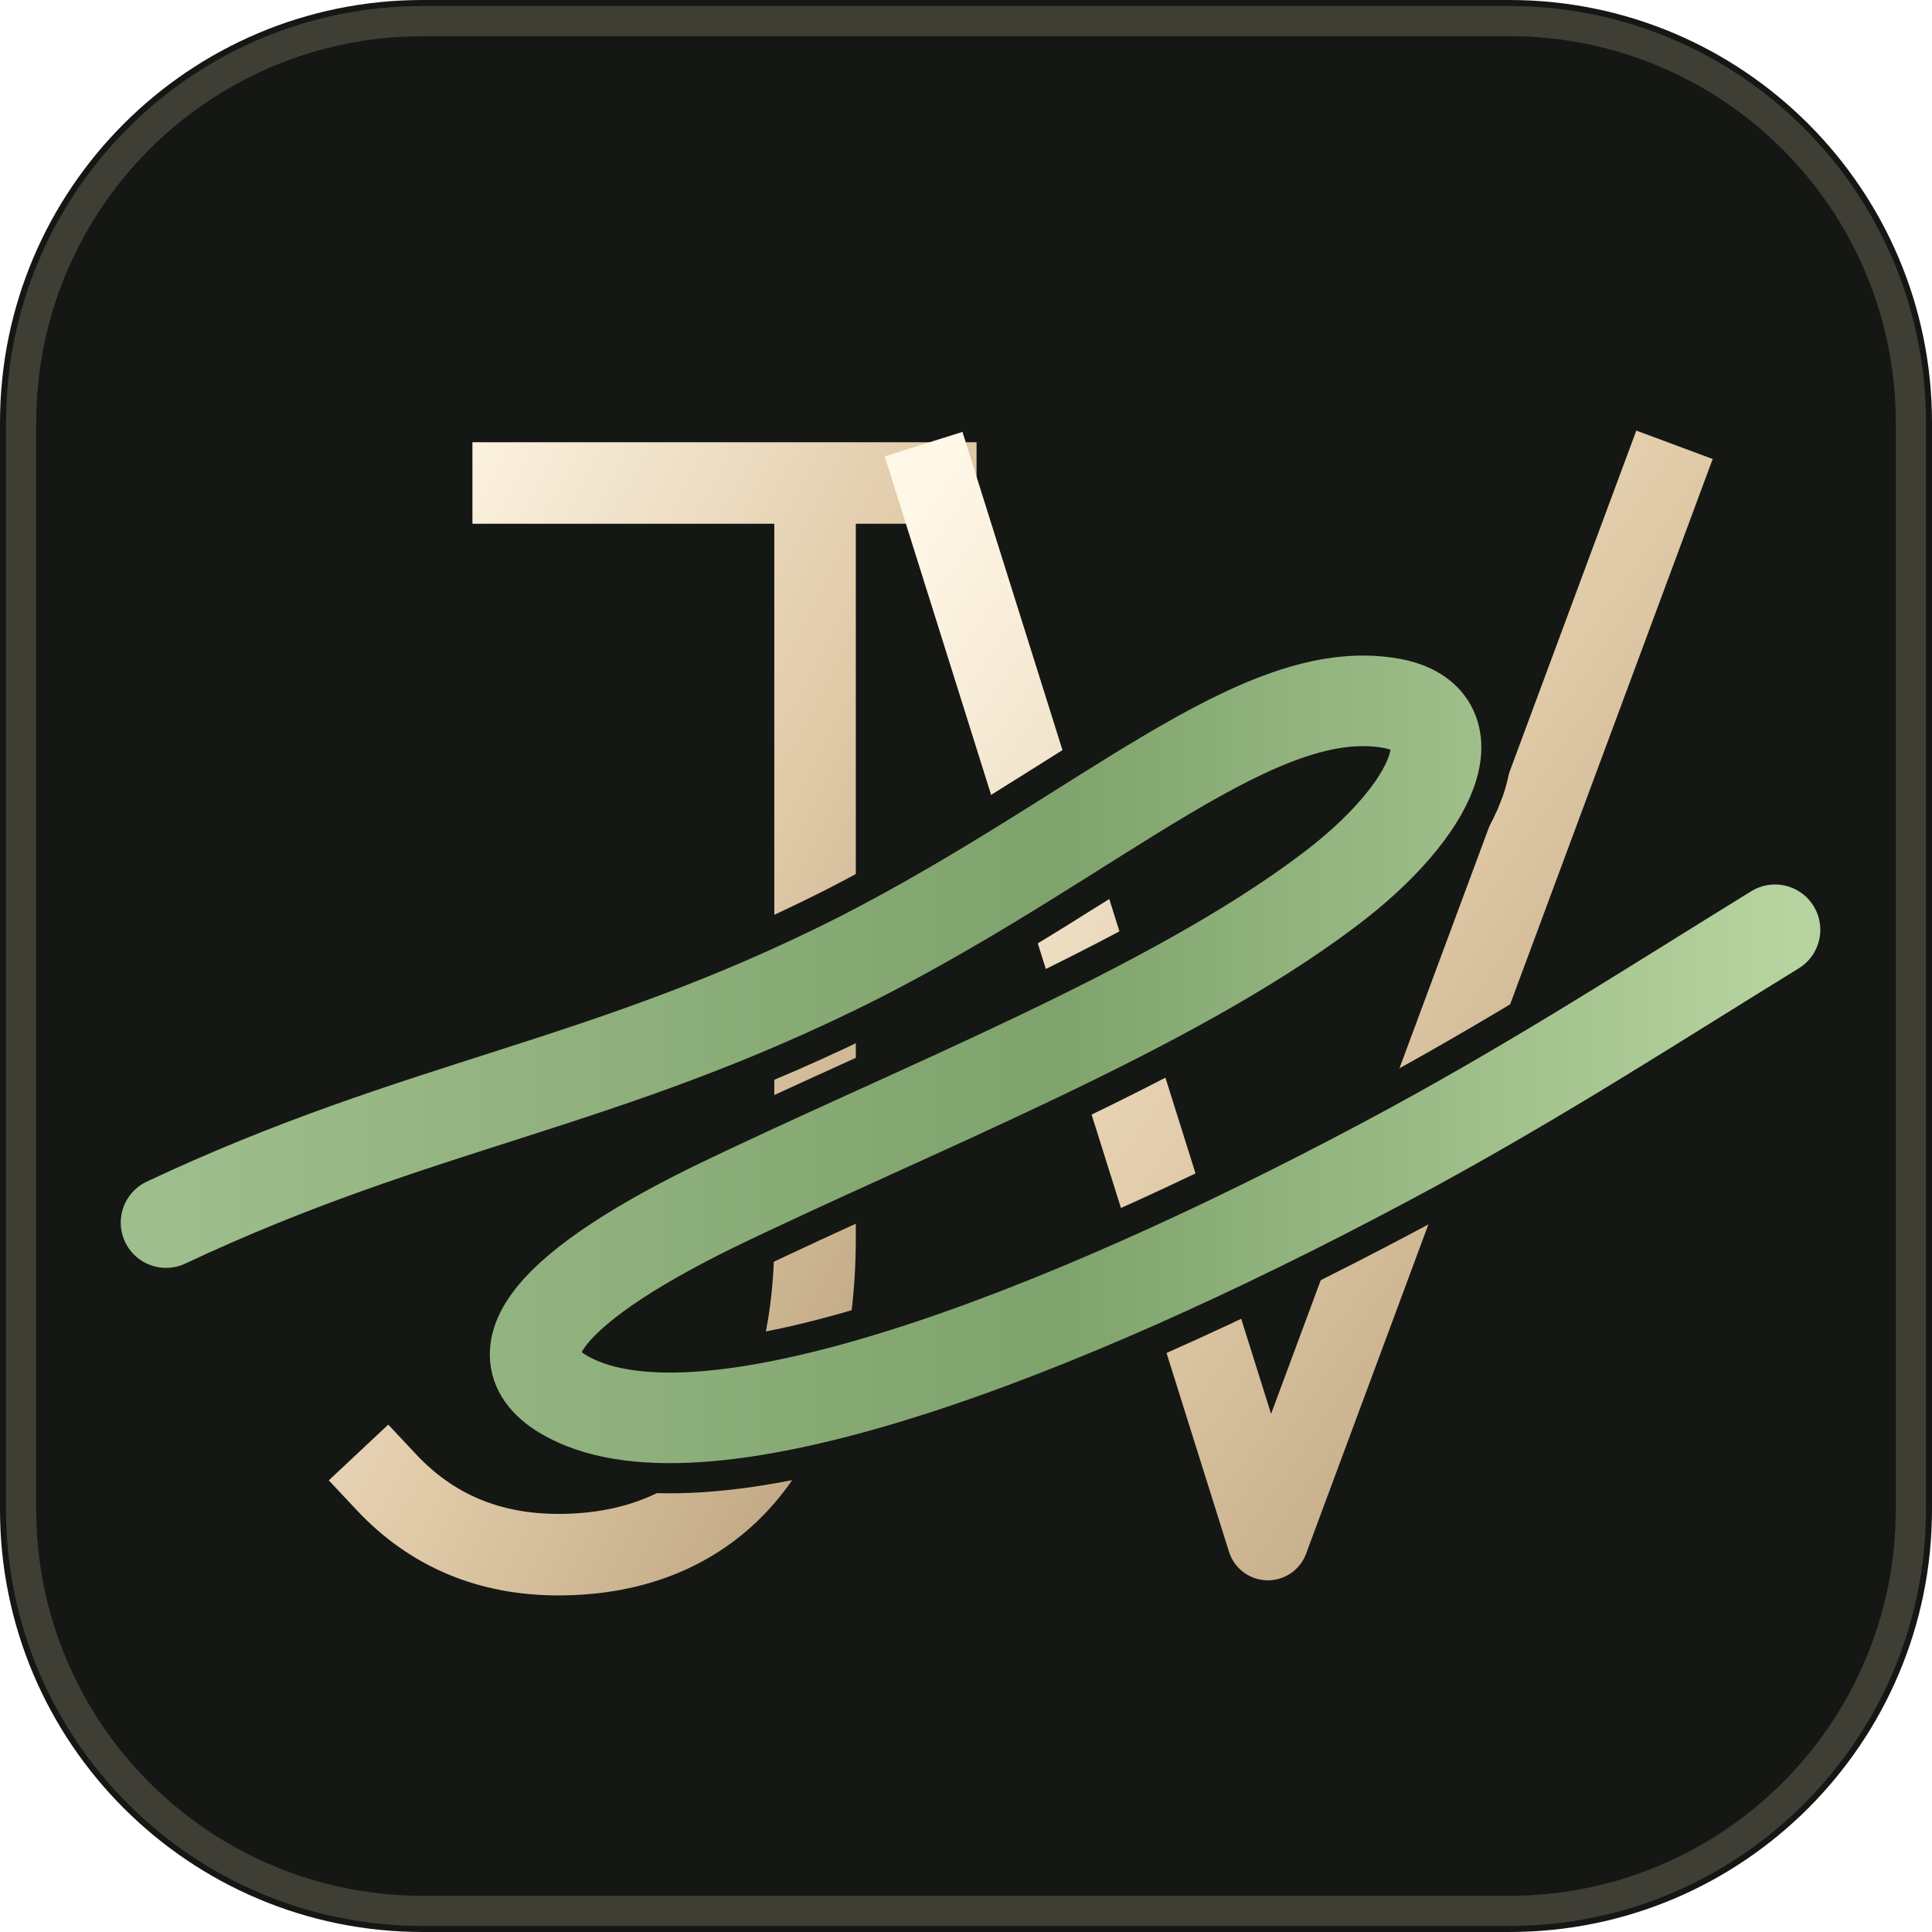
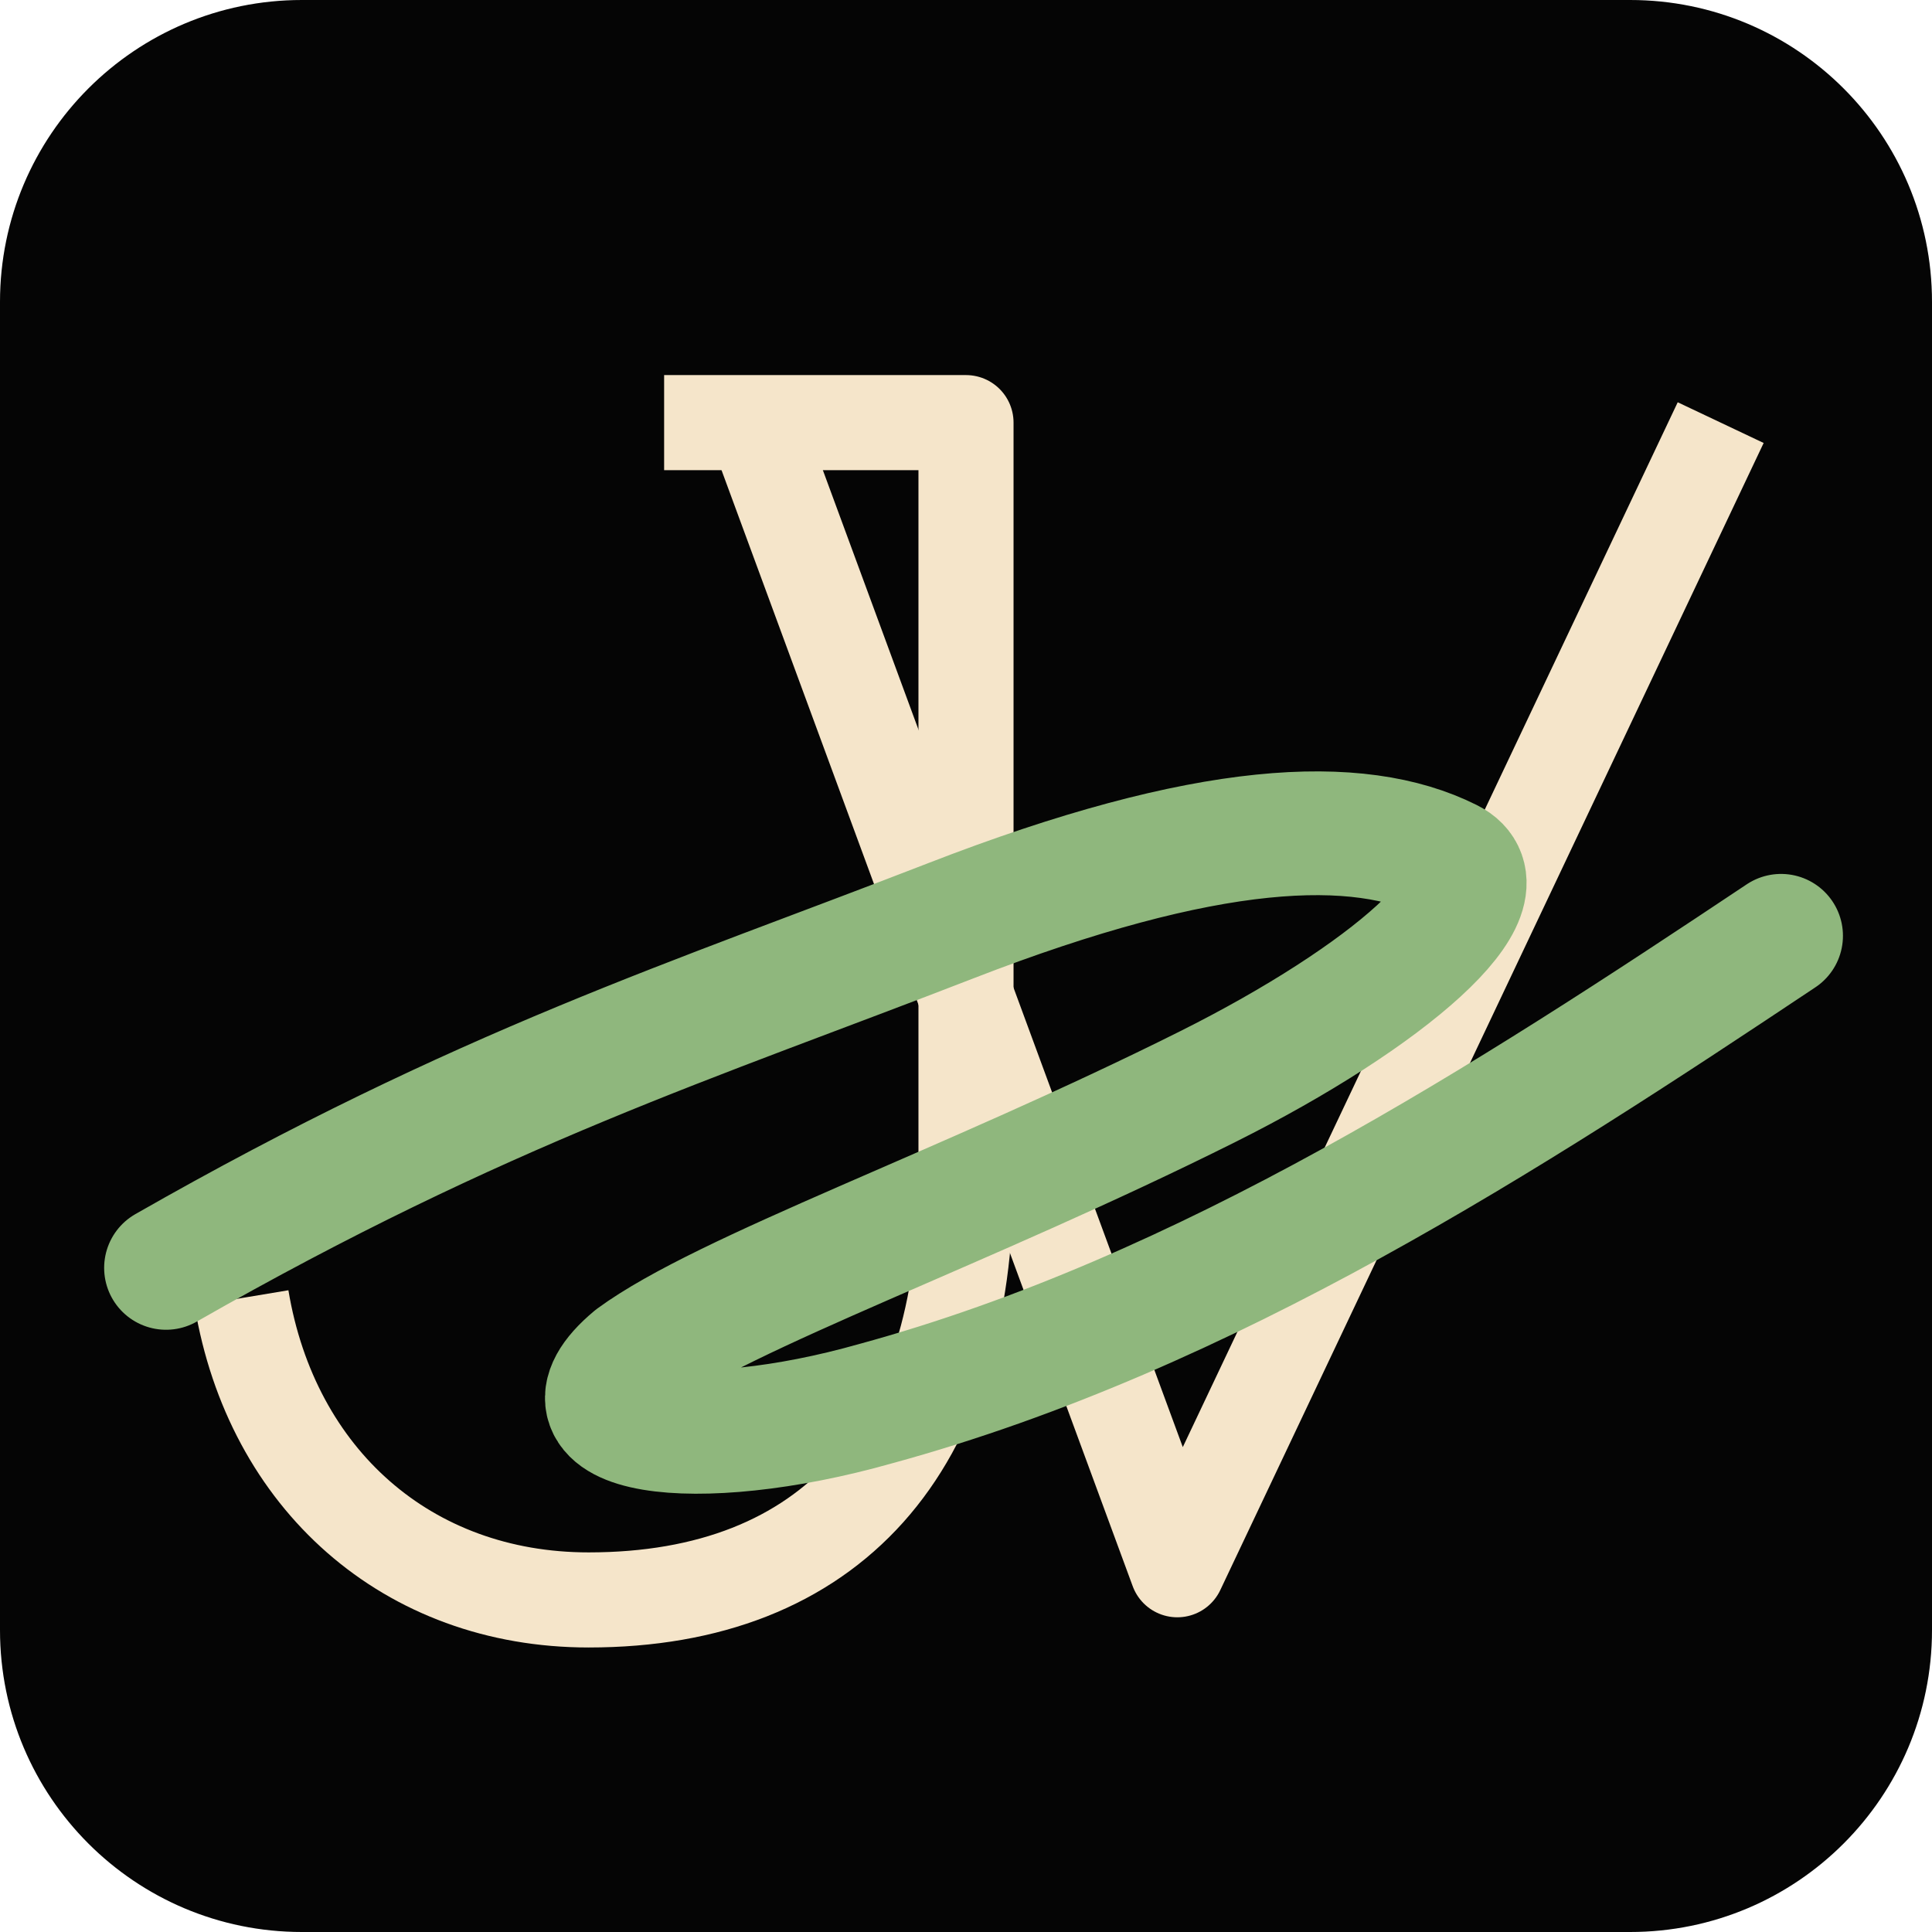
<svg xmlns="http://www.w3.org/2000/svg" viewBox="0 0 64 64">
-   <defs>
-     <linearGradient id="champagne" x1="0" y1="0" x2="1" y2="1">
-       <stop offset="0" stop-color="#fff7e7" />
-       <stop offset=".52" stop-color="#dfc9a6" />
-       <stop offset="1" stop-color="#b49a76" />
-     </linearGradient>
-     <linearGradient id="sage" x1="0" y1="0" x2="1" y2="0">
-       <stop offset="0" stop-color="#9fbe8d" />
-       <stop offset=".55" stop-color="#7fa36c" />
-       <stop offset="1" stop-color="#b7d3a0" />
-     </linearGradient>
-   </defs>
-   <rect width="64" height="64" rx="14" fill="#151714" />
-   <rect x=".7" y=".7" width="62.6" height="62.6" rx="13.3" fill="none" stroke="#d9c8aa" stroke-opacity=".22" />
-   <g fill="none" stroke="url(#champagne)" stroke-width="2.7" stroke-linecap="square" stroke-linejoin="round">
-     <path d="M17 16h14M27 16v25c0 7-3.4 10.5-8.5 10.5-2.3 0-4.2-.8-5.7-2.4" />
-     <path d="M31 16 42 51 55 16" />
+   <rect width="64" height="64" rx="10" fill="#050505" />
+   <g fill="none" stroke="#f5e5ca" stroke-width="3.15" stroke-linecap="butt" stroke-linejoin="round">
+     <path d="M22 14H32V39C32 48 27.5 53 19.5 53C13.5 53 9 49 8 43" />
+     <path d="M25 14L39 52L57 14" />
  </g>
-   <path d="M5.5 40.5C14 36.5 20 36 28.5 31.7c8-4.1 13.2-9.2 17.6-8.4 2.7.5 1.5 3.5-2.1 6.2-5.3 4-13.8 7.3-20.4 10.5-5.7 2.8-7.5 5.2-4.3 6.5 5 2 16.8-2.7 27.5-8.5 4.4-2.4 8.1-4.8 12-7.2" fill="none" stroke="#151714" stroke-width="5" stroke-linecap="round" stroke-linejoin="round" />
-   <path d="M5.5 40.5C14 36.5 20 36 28.5 31.7c8-4.1 13.2-9.2 17.6-8.4 2.7.5 1.5 3.5-2.1 6.2-5.3 4-13.8 7.3-20.4 10.5-5.7 2.8-7.5 5.2-4.3 6.5 5 2 16.8-2.7 27.5-8.5 4.4-2.4 8.1-4.8 12-7.2" fill="none" stroke="url(#sage)" stroke-width="3" stroke-linecap="round" stroke-linejoin="round" />
+   <path d="M5.5 42C16 36 23 33.8 31.5 30.5C40 27.2 45 27 48 28.5C50 29.5 46 33 40 36C32 40 24 42.8 21 45C18 47.5 23 48.2 29 46.5C40 43.5 50 37 59 31" fill="none" stroke="#8fb77d" stroke-width="4.1" stroke-linecap="round" stroke-linejoin="round" />
</svg>
